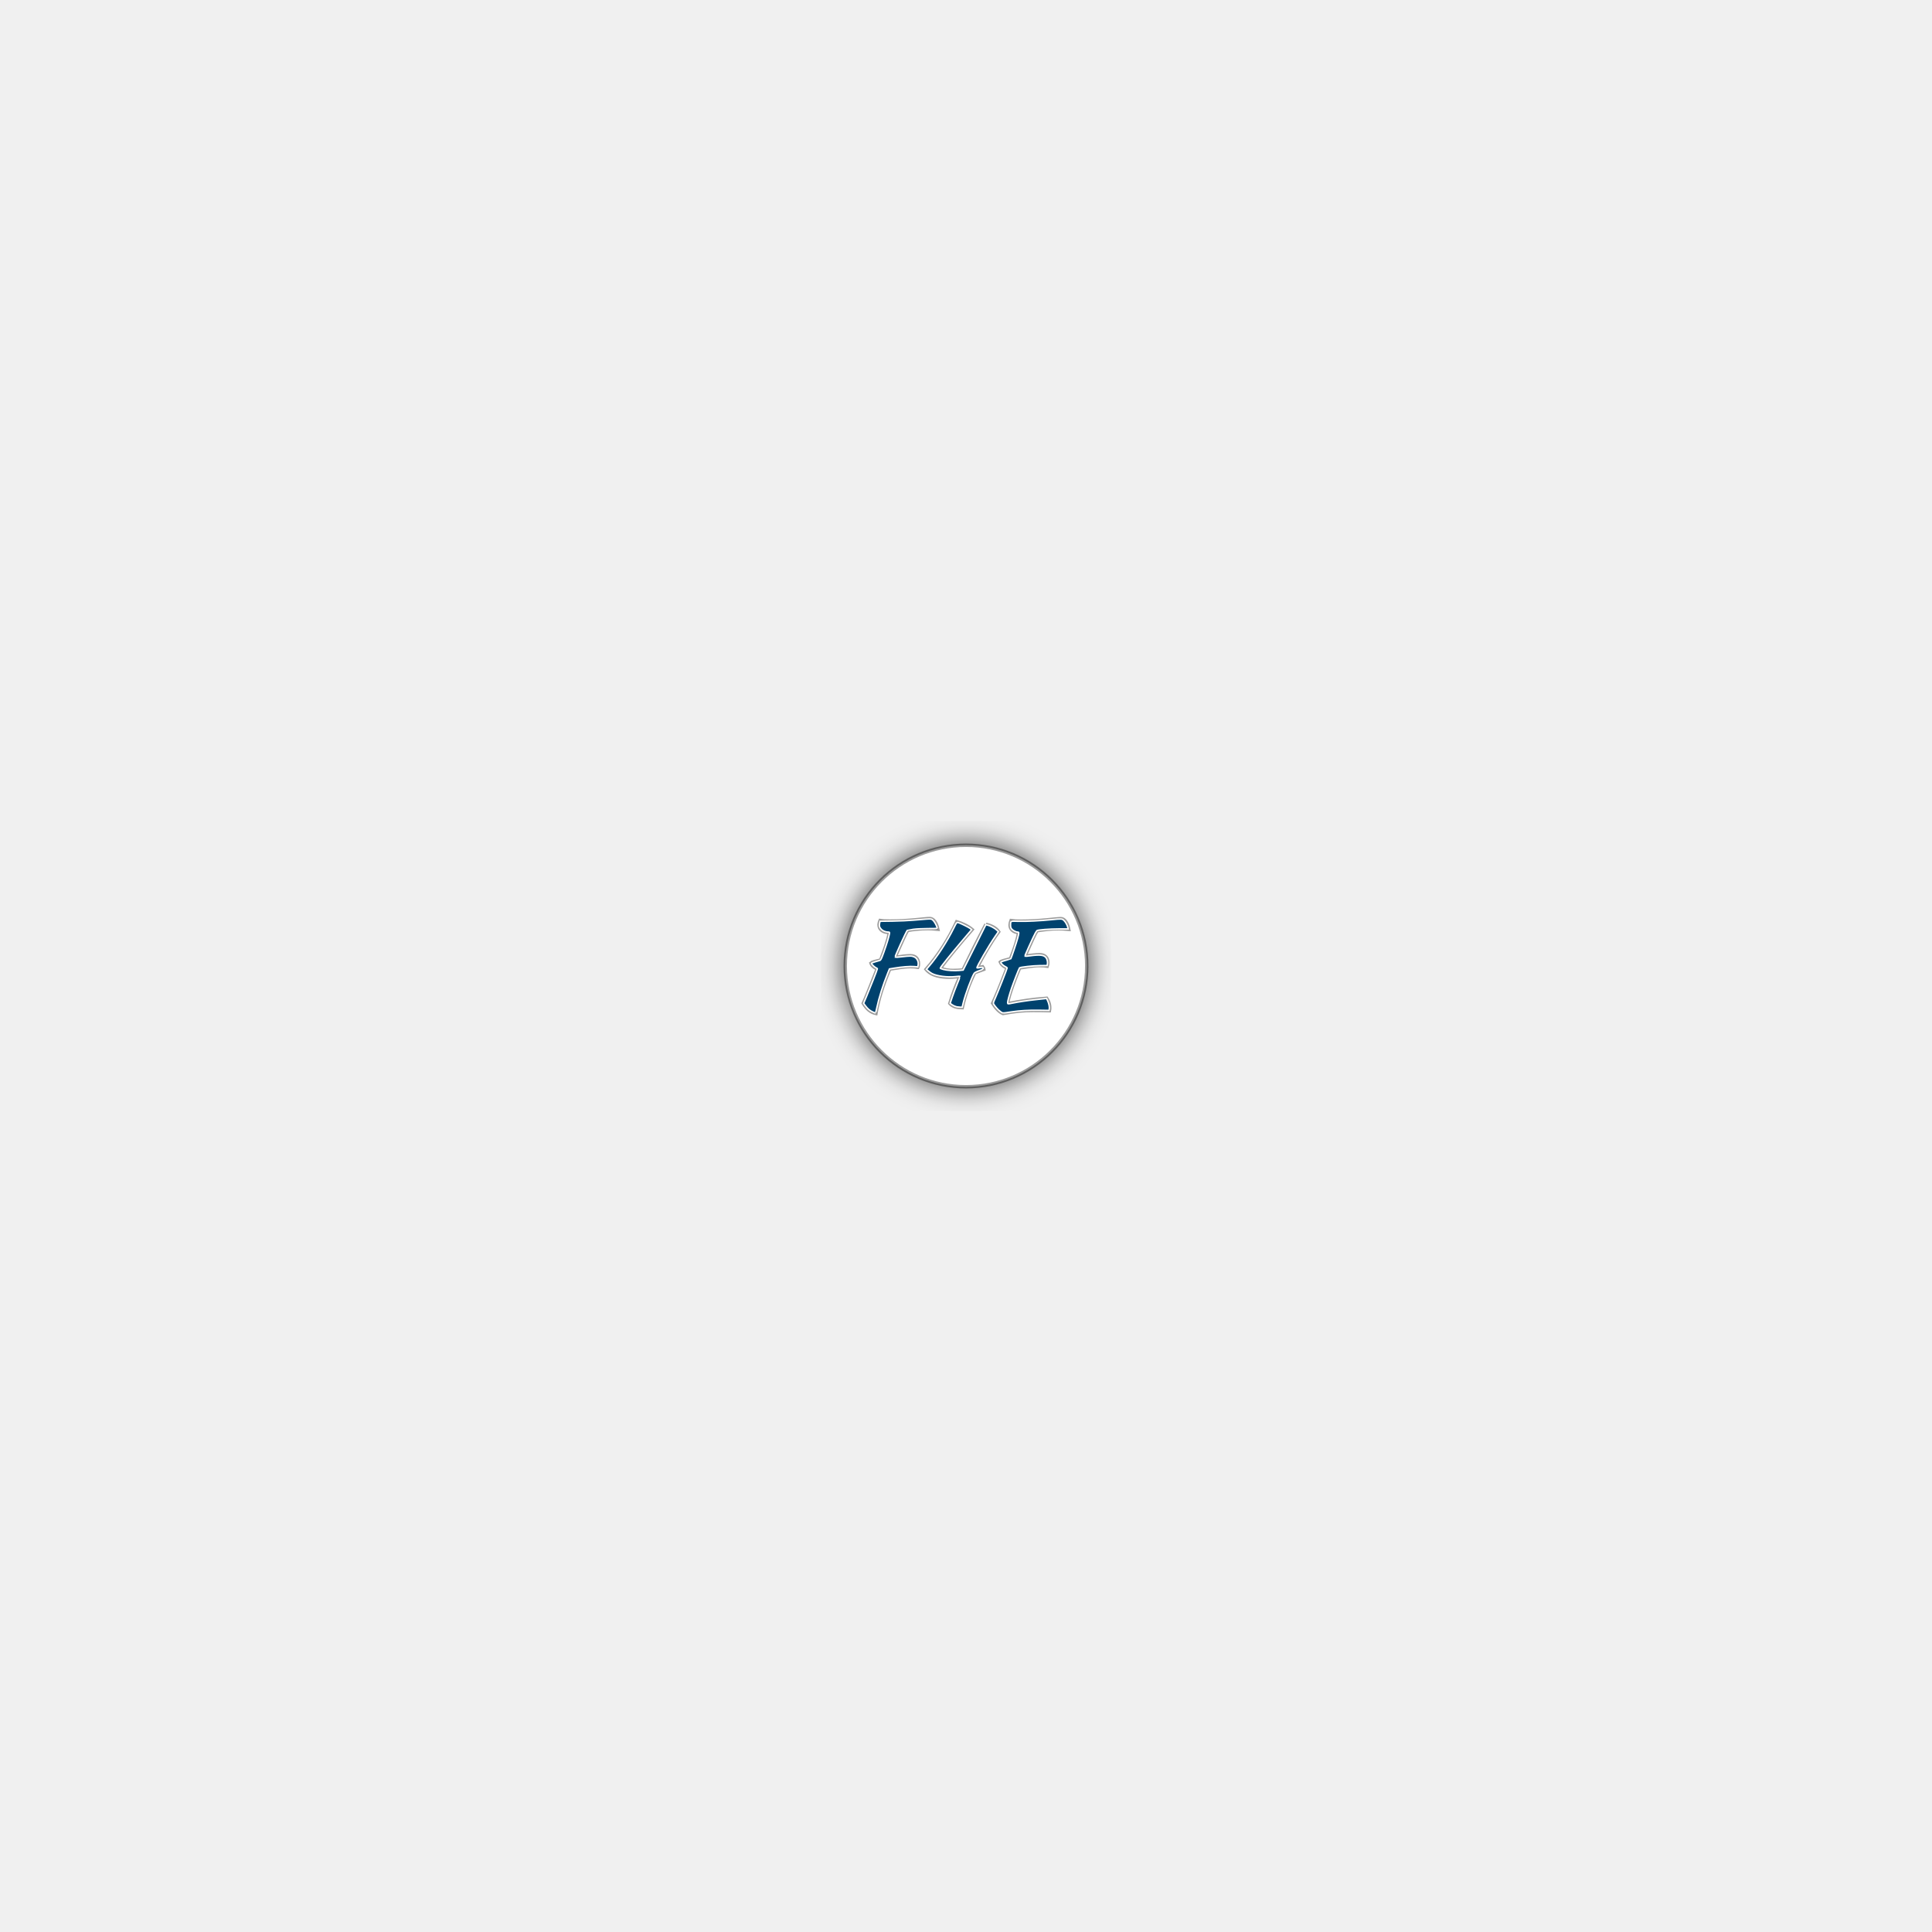
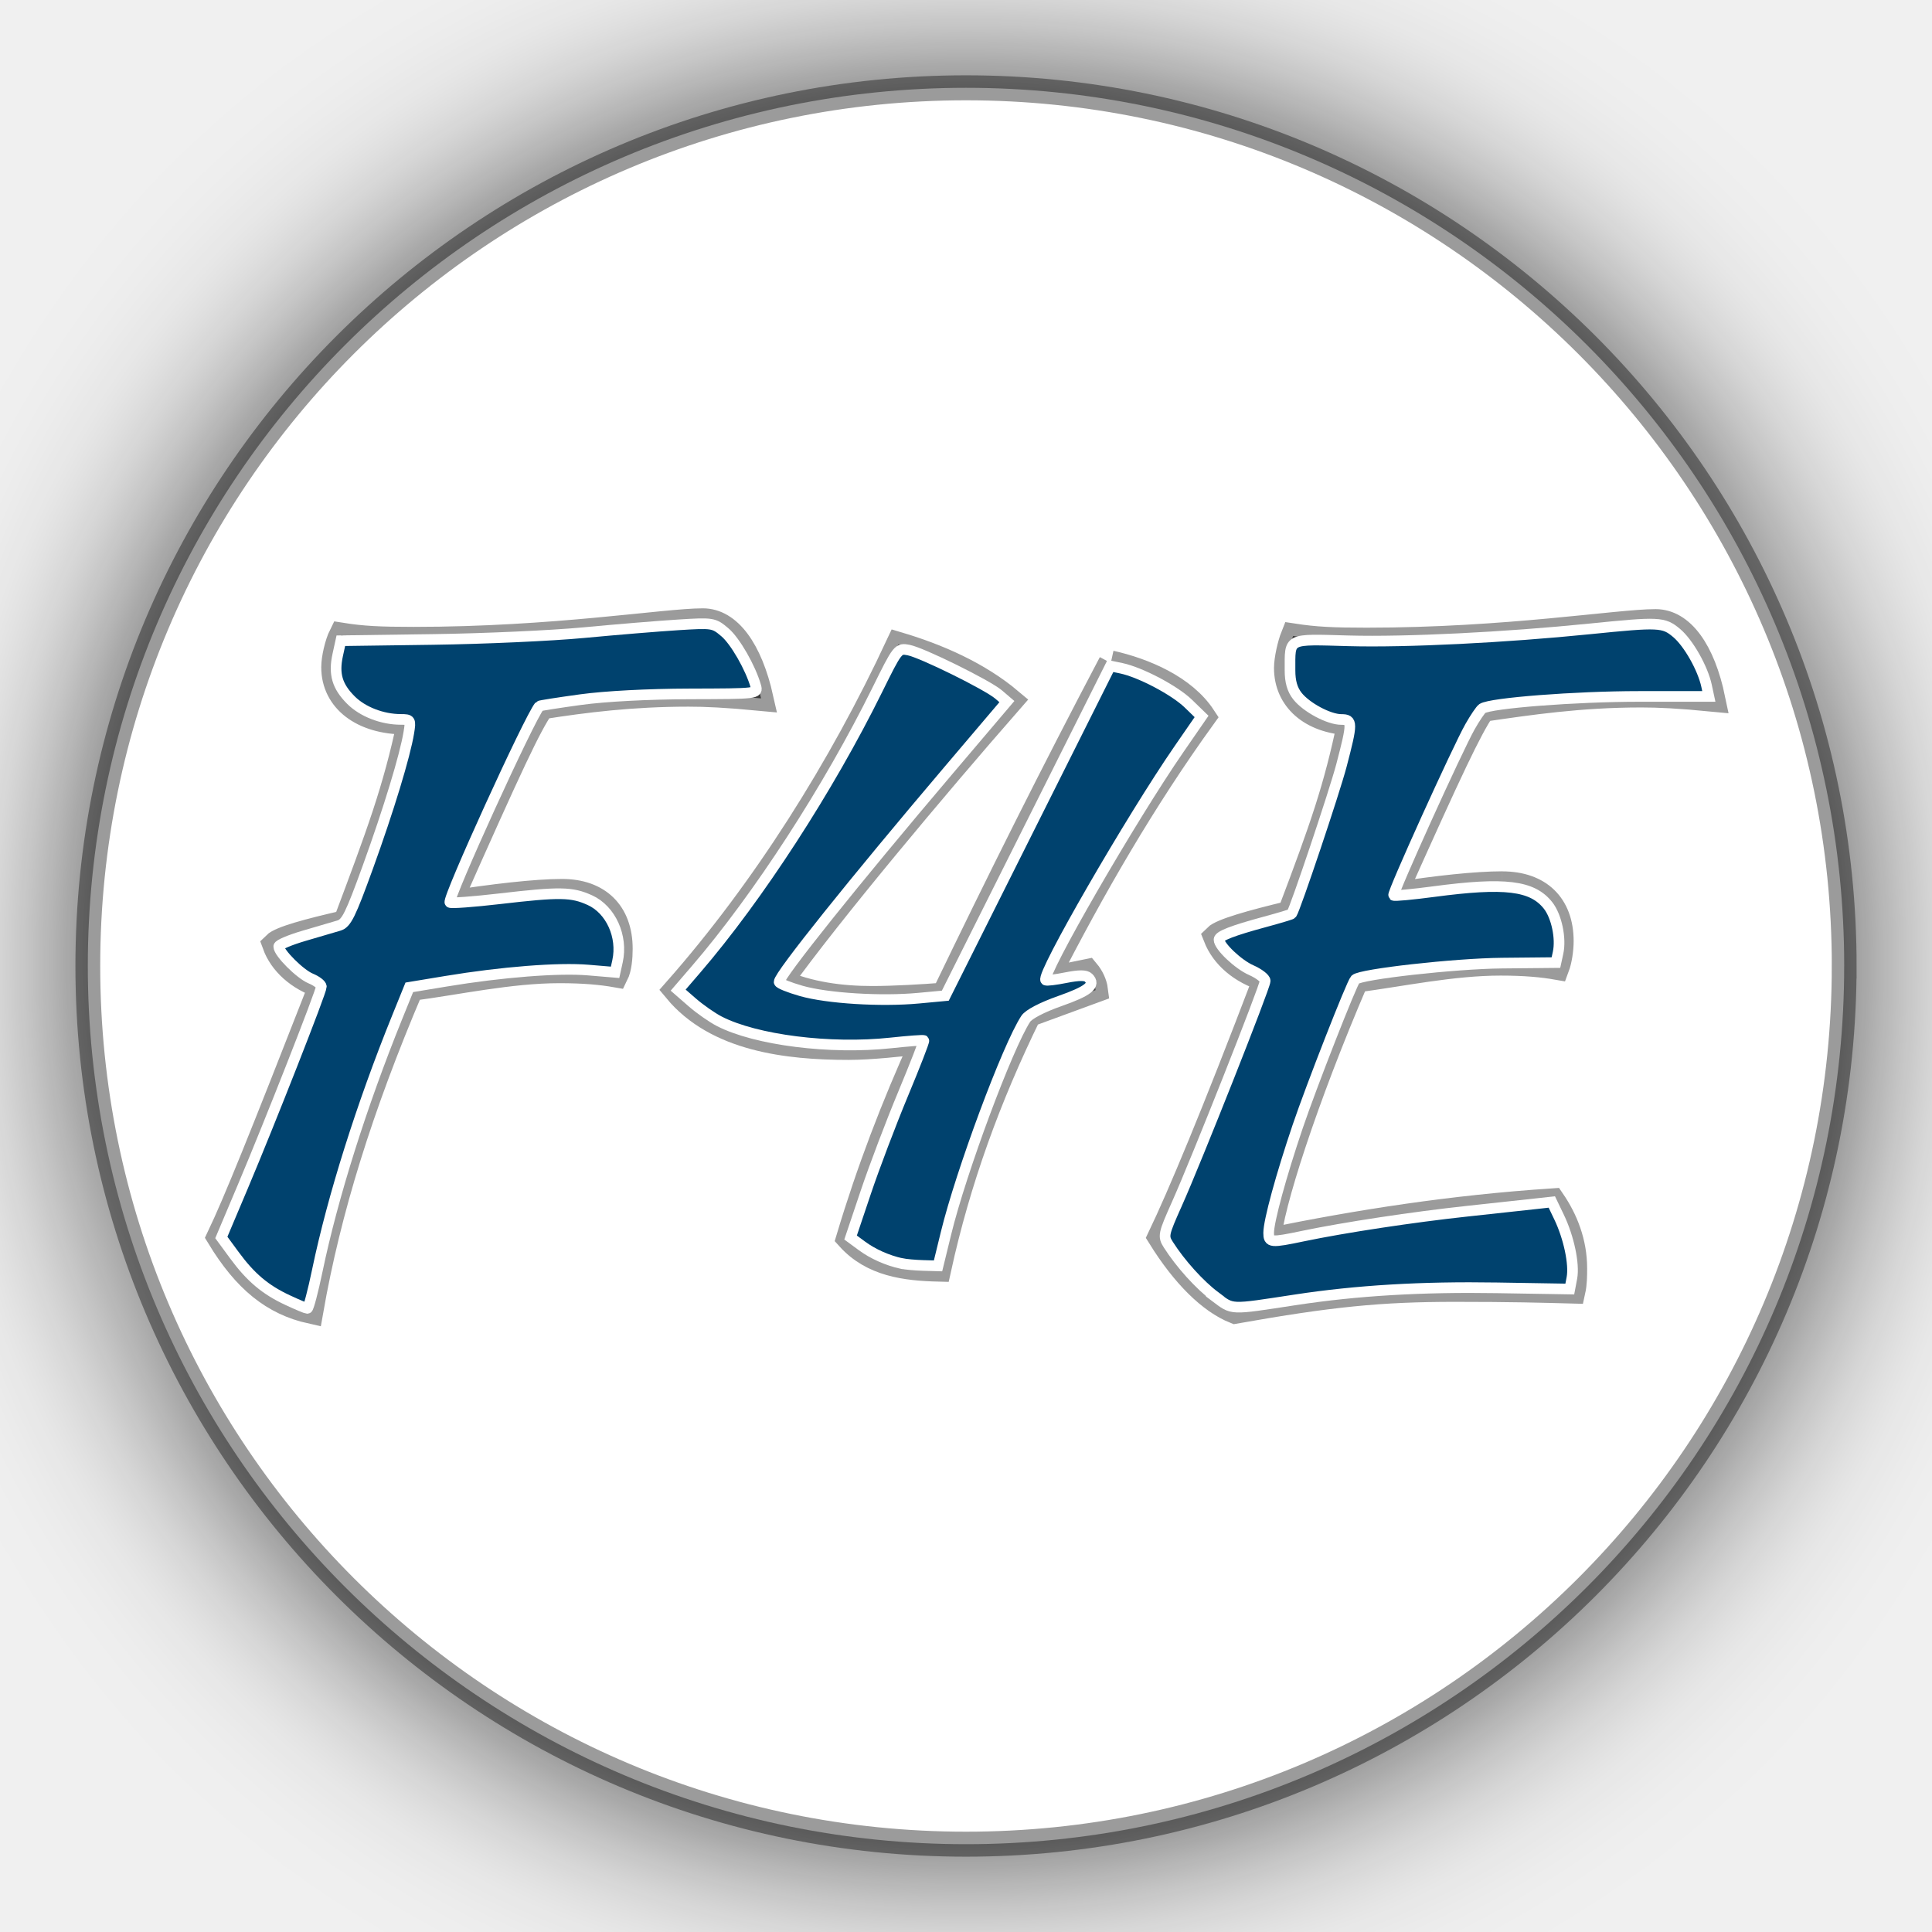
- <svg xmlns="http://www.w3.org/2000/svg" version="1.1" width="400" height="400" id="svg2985">
+ <svg xmlns="http://www.w3.org/2000/svg" version="1.1" width="55" height="55" id="svg2985">
  <defs id="defs2987">
    <filter color-interpolation-filters="sRGB" id="filter3982">
      <feFlood id="feFlood3984" flood-opacity="0.75" flood-color="rgb(0,0,0)" result="flood" />
      <feComposite in2="SourceGraphic" operator="in" in="flood" result="composite1" id="feComposite3986" />
      <feGaussianBlur id="feGaussianBlur3988" stdDeviation="4" result="blur" />
      <feOffset id="feOffset3990" dx="-2.77556e-17" dy="0" result="offset" />
      <feComposite in2="offset" operator="over" in="SourceGraphic" result="composite2" id="feComposite3992" />
    </filter>
  </defs>
-   <g transform="translate(0,352)" id="layer1">
+   <g transform="translate(-172.5,179.5)" id="layer1">
    <g id="text2995" style="font-size:24px;font-style:normal;font-variant:normal;font-weight:normal;font-stretch:normal;line-height:125%;letter-spacing:0px;word-spacing:0px;writing-mode:lr-tb;fill:#000000;fill-opacity:1;stroke:none;font-family:Open Sans;-inkscape-font-specification:Sans" />
    <path d="M 234.857,204.857 C 234.857,224.266 218.995,240 199.429,240 179.862,240 164,224.266 164,204.857 c 0,-19.409 15.862,-35.143 35.429,-35.143 19.567,0 35.429,15.734 35.429,35.143 z m -13.796,-3.289 c -1.02,0 -2.653,0.169 -4.353,0.439 2.313,-5.128 3.027,-6.612 3.571,-7.422 1.871,-0.27 3.911,-0.574 6.394,-0.574 0.68,0 1.497,0.034 2.891,0.169 -0.408,-1.957 -1.258,-3.104 -2.313,-3.104 -1.531,0 -5.986,0.742 -11.666,0.742 -1.36,0 -2.075,-0.034 -2.959,-0.169 -0.136,0.337 -0.272,0.945 -0.272,1.282 0,1.248 0.986,2.125 2.551,2.193 -0.544,2.598 -1.088,4.15 -2.415,7.625 -1.565,0.371 -2.755,0.708 -2.993,0.945 0.306,0.776 1.02,1.383 2.007,1.687 -2.109,5.499 -3.469,8.704 -4.251,10.324 0.952,1.518 2.007,2.564 3.027,2.969 3.843,-0.675 5.85,-0.877 8.877,-0.877 2.279,0 3.503,0.034 4.762,0.068 0.068,-0.304 0.068,-0.641 0.068,-0.911 0,-1.046 -0.374,-1.957 -0.884,-2.699 -4.081,0.27 -7.789,0.843 -11.462,1.586 0.068,-1.316 1.462,-5.634 3.537,-10.425 1.803,-0.236 3.877,-0.675 5.816,-0.675 0.986,0 1.701,0.068 2.279,0.169 0.102,-0.27 0.17,-0.708 0.17,-1.046 0,-1.451 -0.884,-2.294 -2.381,-2.294 m -15.792,-8.839 c -2.313,4.352 -4.524,8.738 -6.734,13.292 -0.85,0.068 -2.041,0.135 -2.891,0.135 -1.258,0 -2.551,-0.169 -3.707,-0.675 2.007,-2.766 6.19,-7.726 9.285,-11.234 -1.292,-1.08 -2.925,-1.788 -4.524,-2.26 -2.313,4.926 -5.408,9.818 -8.979,13.832 1.633,1.957 4.49,2.294 6.972,2.294 0.884,0 2.143,-0.135 2.993,-0.236 -1.19,2.598 -2.177,5.162 -2.993,7.861 0.952,1.046 2.279,1.215 3.639,1.248 0.782,-3.542 2.007,-6.882 3.639,-10.189 l 2.687,-0.978 c -0.034,-0.27 -0.17,-0.54 -0.34,-0.742 l -1.667,0.337 c 1.905,-3.711 3.979,-7.253 6.36,-10.526 -0.782,-1.181 -2.381,-1.856 -3.741,-2.159 m -22.134,9.143 c -1.088,0 -2.789,0.202 -4.558,0.472 2.551,-5.702 3.197,-7.051 3.741,-7.861 1.735,-0.27 3.639,-0.506 5.918,-0.506 0.68,0 1.497,0.034 2.925,0.169 -0.442,-1.957 -1.292,-3.104 -2.347,-3.104 -1.531,0 -5.986,0.742 -11.666,0.742 -1.36,0 -2.075,-0.034 -2.925,-0.169 -0.17,0.337 -0.306,0.945 -0.306,1.282 0,1.316 1.156,2.193 2.891,2.193 l 0.17,0 c -0.578,2.733 -1.258,4.521 -2.585,8.029 -1.496,0.337 -2.619,0.641 -2.857,0.877 0.272,0.742 0.952,1.349 1.871,1.653 -2.449,6.208 -3.435,8.637 -4.115,10.054 1.054,1.721 2.177,2.631 3.707,2.969 0.714,-4.048 2.007,-8.164 4.047,-12.921 1.837,-0.236 3.979,-0.708 5.986,-0.708 0.986,0 1.701,0.068 2.279,0.169 0.136,-0.27 0.17,-0.708 0.17,-1.046 0,-1.451 -0.884,-2.294 -2.347,-2.294" transform="matrix(0.7056452,0,0,0.7113821,59.27419,-297.7317)" id="path2993" style="fill:#ffffff;fill-opacity:1;fill-rule:nonzero;stroke:#000000;stroke-opacity:0.392;filter:url(#filter3982)" />
    <path d="" transform="translate(0,-352)" id="path3790" style="fill:#00426e;fill-opacity:1;fill-rule:nonzero;stroke:#ffffff;stroke-width:0.303;stroke-miterlimit:4;stroke-opacity:1;stroke-dasharray:none" />
    <path d="m 180.688,209.512 c -0.639,-0.298 -1.054,-0.649 -1.519,-1.283 l -0.368,-0.501 0.608,-1.439 c 0.772,-1.827 2.239,-5.561 2.239,-5.702 0,-0.059 -0.137,-0.163 -0.304,-0.232 -0.304,-0.126 -0.909,-0.731 -0.909,-0.91 0,-0.052 0.33,-0.191 0.732,-0.308 0.403,-0.118 0.844,-0.247 0.981,-0.288 0.213,-0.063 0.33,-0.301 0.825,-1.667 0.591,-1.632 1.059,-3.17 1.166,-3.83 0.058,-0.356 0.048,-0.372 -0.231,-0.372 -0.527,-0.001 -1.085,-0.217 -1.417,-0.549 -0.393,-0.393 -0.495,-0.742 -0.377,-1.285 l 0.089,-0.406 2.626,-0.036 c 1.445,-0.02 3.376,-0.107 4.293,-0.194 0.917,-0.087 2.122,-0.186 2.678,-0.221 0.992,-0.062 1.017,-0.058 1.333,0.208 0.295,0.248 0.732,1.009 0.883,1.537 0.061,0.214 0.052,0.215 -1.886,0.22 -1.188,0.003 -2.397,0.067 -3.1,0.163 -0.634,0.087 -1.163,0.17 -1.174,0.184 -0.282,0.335 -2.636,5.5 -2.547,5.589 0.03,0.03 0.661,-0.017 1.404,-0.103 1.724,-0.201 2.064,-0.196 2.58,0.039 0.595,0.27 0.941,1.034 0.787,1.737 l -0.07,0.317 -0.762,-0.064 c -0.848,-0.072 -2.465,0.055 -4.05,0.318 l -1.046,0.173 -0.348,0.859 c -1.009,2.492 -1.832,5.102 -2.269,7.197 -0.124,0.597 -0.253,1.085 -0.285,1.085 -0.032,-5.5e-4 -0.286,-0.107 -0.564,-0.237 z" transform="translate(0,-352)" id="path3792" style="fill:#00426e;fill-opacity:1;fill-rule:nonzero;stroke:#ffffff;stroke-width:0.303;stroke-miterlimit:4;stroke-opacity:1;stroke-dasharray:none" />
    <path d="m 198.164,208.47 c -0.403,-0.089 -0.815,-0.272 -1.129,-0.504 l -0.321,-0.236 0.433,-1.288 c 0.238,-0.708 0.714,-1.964 1.058,-2.79 0.344,-0.826 0.612,-1.515 0.595,-1.531 -0.017,-0.016 -0.439,0.015 -0.939,0.069 -1.726,0.186 -3.845,-0.081 -4.884,-0.616 -0.203,-0.104 -0.549,-0.346 -0.77,-0.538 l -0.401,-0.349 0.512,-0.595 c 1.768,-2.057 3.769,-5.142 5.156,-7.951 0.583,-1.181 0.593,-1.193 0.893,-1.135 0.383,0.075 2.245,0.995 2.56,1.264 l 0.237,0.203 -1.652,1.946 c -2.71,3.192 -4.832,5.843 -4.832,6.035 0,0.042 0.284,0.157 0.631,0.256 0.746,0.212 2.272,0.306 3.339,0.206 l 0.761,-0.071 2.35,-4.693 2.35,-4.693 0.31,0.065 c 0.543,0.114 1.52,0.629 1.909,1.007 l 0.376,0.365 -0.64,0.927 c -1.368,1.981 -3.941,6.438 -3.797,6.578 0.021,0.021 0.28,-0.01 0.574,-0.069 0.38,-0.075 0.568,-0.075 0.645,0.002 0.208,0.208 -1e-4,0.377 -0.822,0.666 -0.5,0.176 -0.882,0.376 -0.966,0.505 -0.517,0.791 -1.843,4.354 -2.268,6.098 l -0.228,0.934 -0.418,-0.012 c -0.23,-0.006 -0.509,-0.032 -0.62,-0.056 z" transform="translate(0,-352)" id="path3794" style="fill:#00426e;fill-opacity:1;fill-rule:nonzero;stroke:#ffffff;stroke-width:0.303;stroke-miterlimit:4;stroke-opacity:1;stroke-dasharray:none" />
    <path d="m 207.093,209.41 c -0.444,-0.332 -0.989,-0.936 -1.334,-1.478 -0.153,-0.24 -0.141,-0.296 0.246,-1.162 0.556,-1.242 2.512,-6.184 2.512,-6.346 0,-0.072 -0.18,-0.21 -0.4,-0.307 -0.37,-0.163 -0.914,-0.68 -0.914,-0.868 0,-0.106 0.386,-0.256 1.302,-0.504 0.411,-0.111 0.756,-0.215 0.766,-0.23 0.103,-0.145 1.222,-3.479 1.416,-4.22 0.32,-1.22 0.32,-1.313 -0.004,-1.313 -0.352,0 -0.994,-0.343 -1.249,-0.667 -0.146,-0.186 -0.211,-0.413 -0.21,-0.735 0.003,-0.935 -0.097,-0.885 1.677,-0.837 1.634,0.044 4.447,-0.096 6.858,-0.34 1.976,-0.2 2.1,-0.195 2.472,0.118 0.336,0.283 0.743,1.001 0.851,1.502 l 0.065,0.303 -1.998,0 c -1.794,0 -4.214,0.187 -4.45,0.344 -0.05,0.033 -0.207,0.265 -0.349,0.515 -0.353,0.62 -2.226,4.754 -2.176,4.804 0.022,0.022 0.537,-0.026 1.145,-0.107 2.023,-0.269 2.804,-0.174 3.252,0.395 0.241,0.307 0.374,0.936 0.284,1.346 l -0.061,0.28 -1.538,0.015 c -1.338,0.013 -4.021,0.313 -4.175,0.467 -0.099,0.099 -1.254,3.049 -1.637,4.18 -0.476,1.407 -0.828,2.695 -0.828,3.035 0,0.275 0.063,0.281 0.978,0.089 1.166,-0.244 3.144,-0.544 4.679,-0.709 0.806,-0.086 1.676,-0.181 1.934,-0.21 l 0.47,-0.052 0.207,0.431 c 0.277,0.577 0.438,1.339 0.365,1.729 l -0.06,0.318 -2.074,-0.034 c -2.142,-0.035 -3.989,0.074 -5.742,0.342 -1.894,0.289 -1.767,0.294 -2.283,-0.092 z" transform="translate(0,-352)" id="path3796" style="fill:#00426e;fill-opacity:1;fill-rule:nonzero;stroke:#ffffff;stroke-width:0.303;stroke-miterlimit:4;stroke-opacity:1;stroke-dasharray:none" />
  </g>
</svg>
